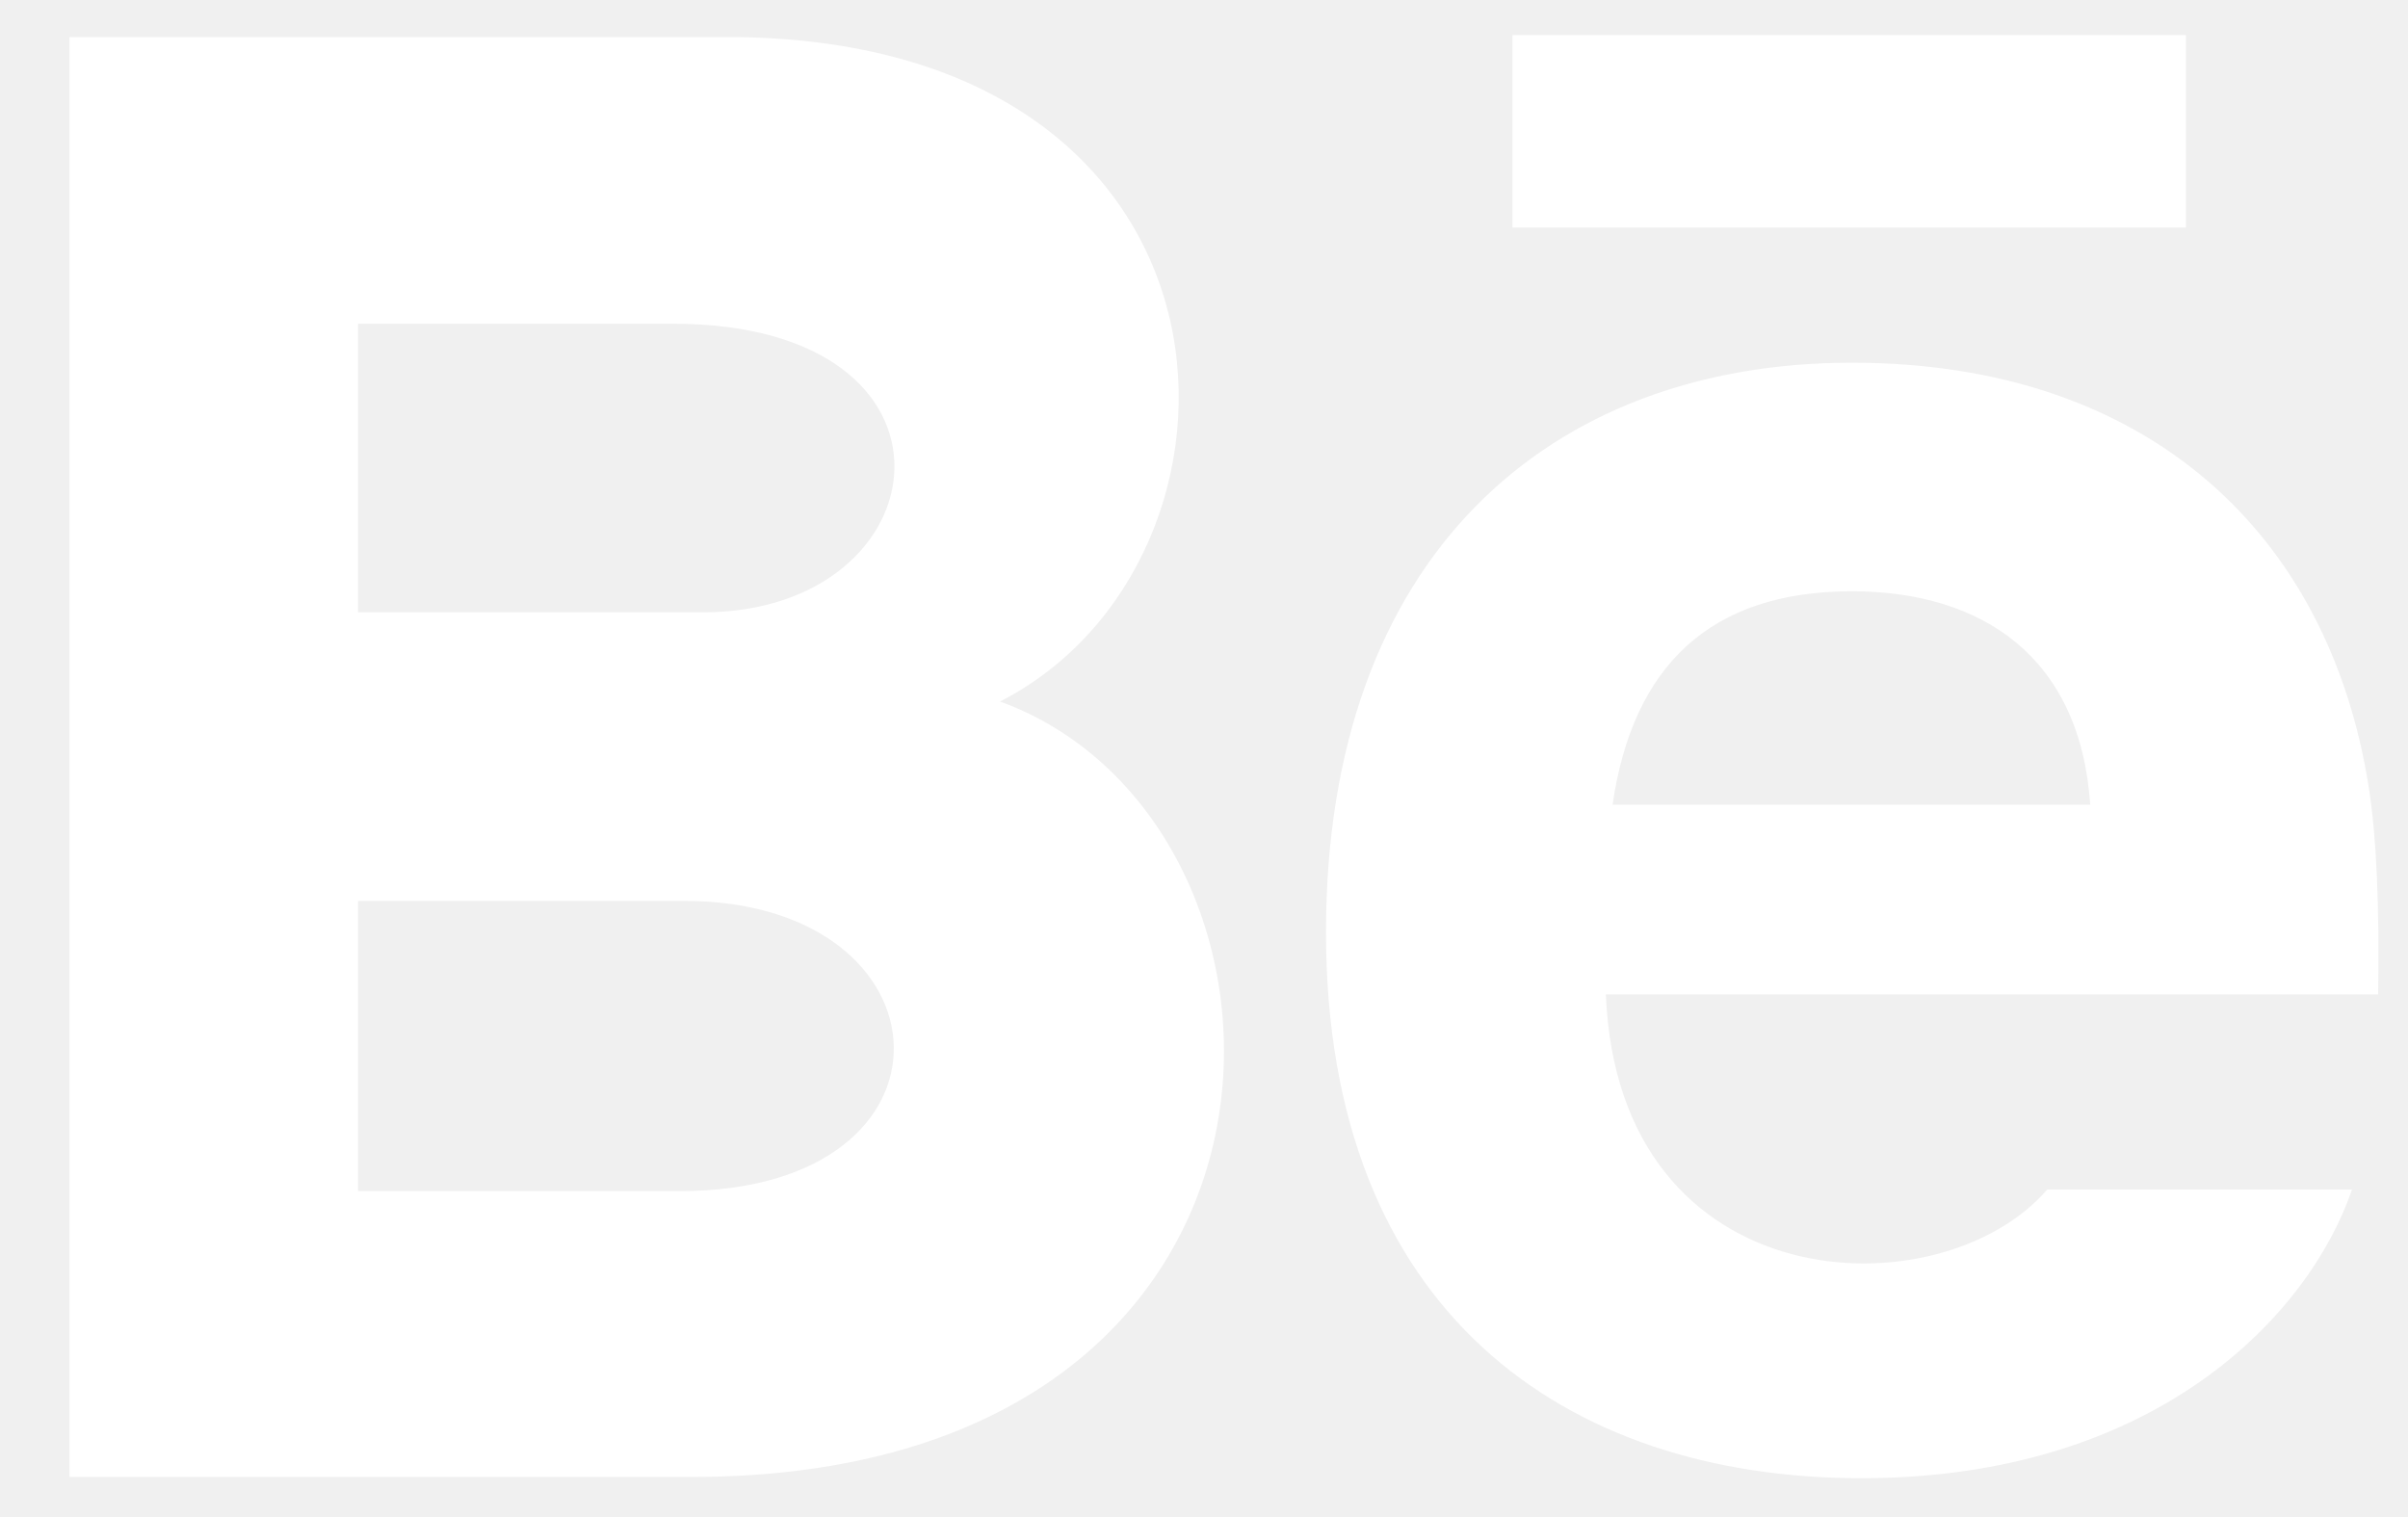
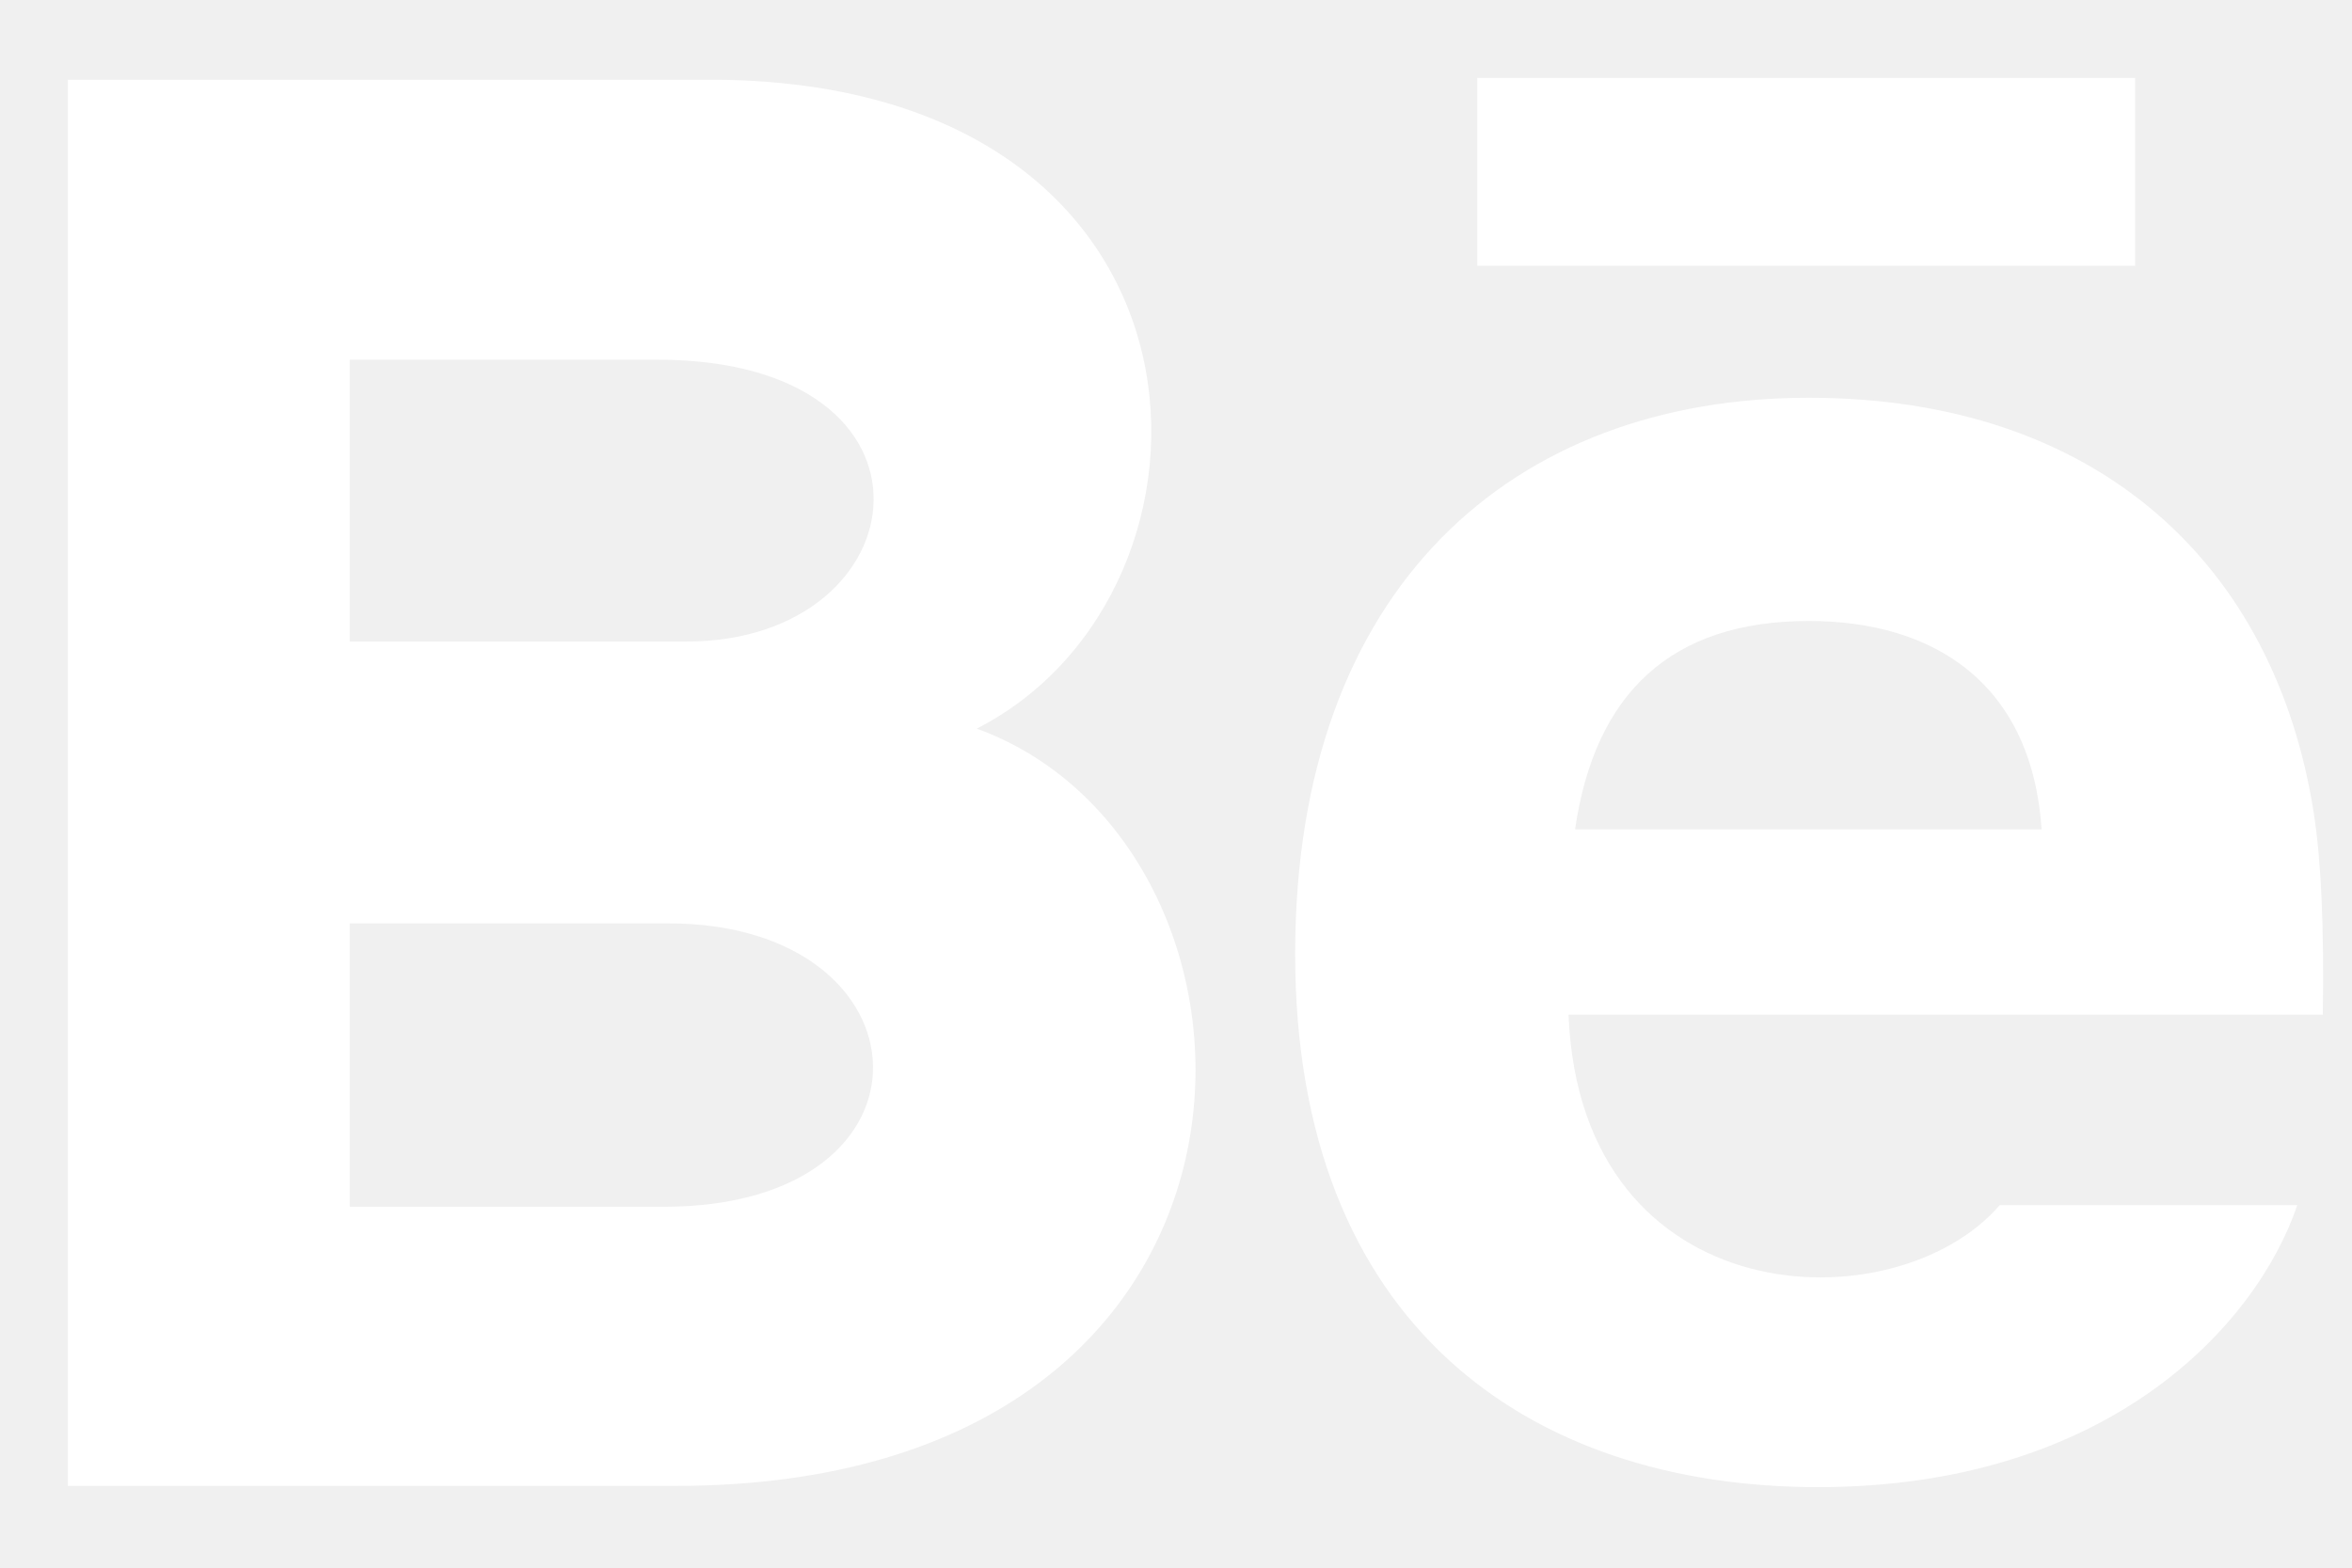
- <svg xmlns="http://www.w3.org/2000/svg" width="27" height="17" viewBox="0 0 27 17" fill="none">
+ <svg xmlns="http://www.w3.org/2000/svg" width="30" height="20" viewBox="0 0 27 17" fill="none">
  <path d="M24.51 2.551H16.959V0.394H24.51V2.551ZM26.372 13.338C25.895 14.737 24.183 16.575 20.87 16.575C17.554 16.575 14.868 14.709 14.868 10.453C14.868 6.235 17.376 4.067 20.764 4.067C24.089 4.067 26.119 5.989 26.562 8.841C26.646 9.387 26.68 10.123 26.665 11.15H18.006C18.146 14.613 21.763 14.722 22.955 13.338H26.372ZM18.081 9.023H23.437C23.324 7.355 22.212 6.63 20.765 6.63C19.184 6.63 18.309 7.458 18.081 9.023ZM7.754 16.561H0.779V0.416H8.279C14.186 0.504 14.298 6.289 11.213 7.866C14.947 9.225 15.072 16.561 7.754 16.561ZM4.015 6.866H7.881C10.586 6.866 11.016 3.63 7.544 3.63H4.015V6.866ZM7.673 10.102H4.015V13.356H7.619C10.914 13.356 10.713 10.102 7.673 10.102Z" fill="white" />
</svg>
